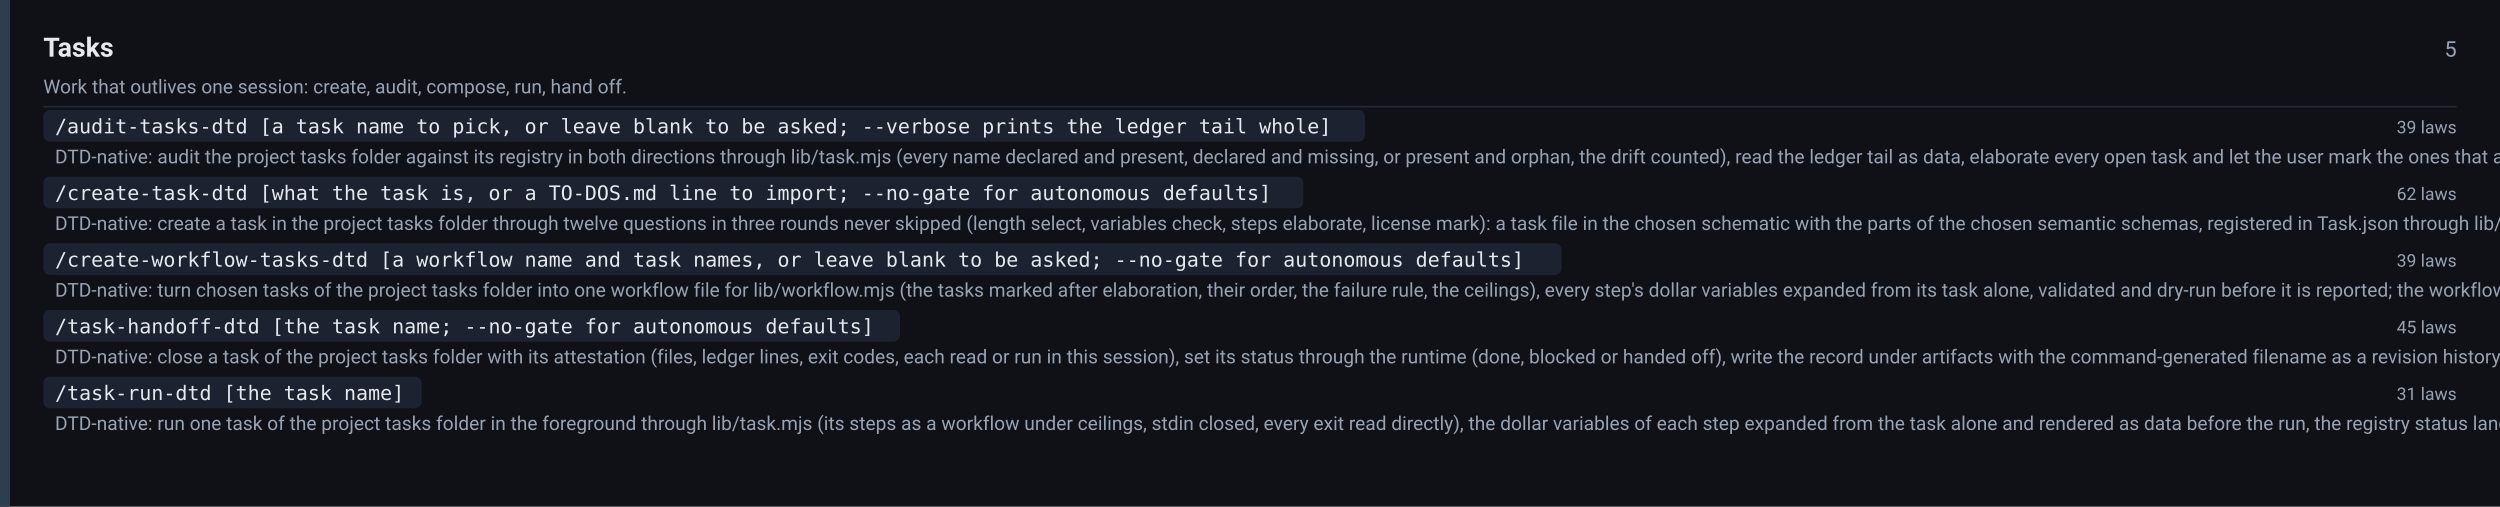
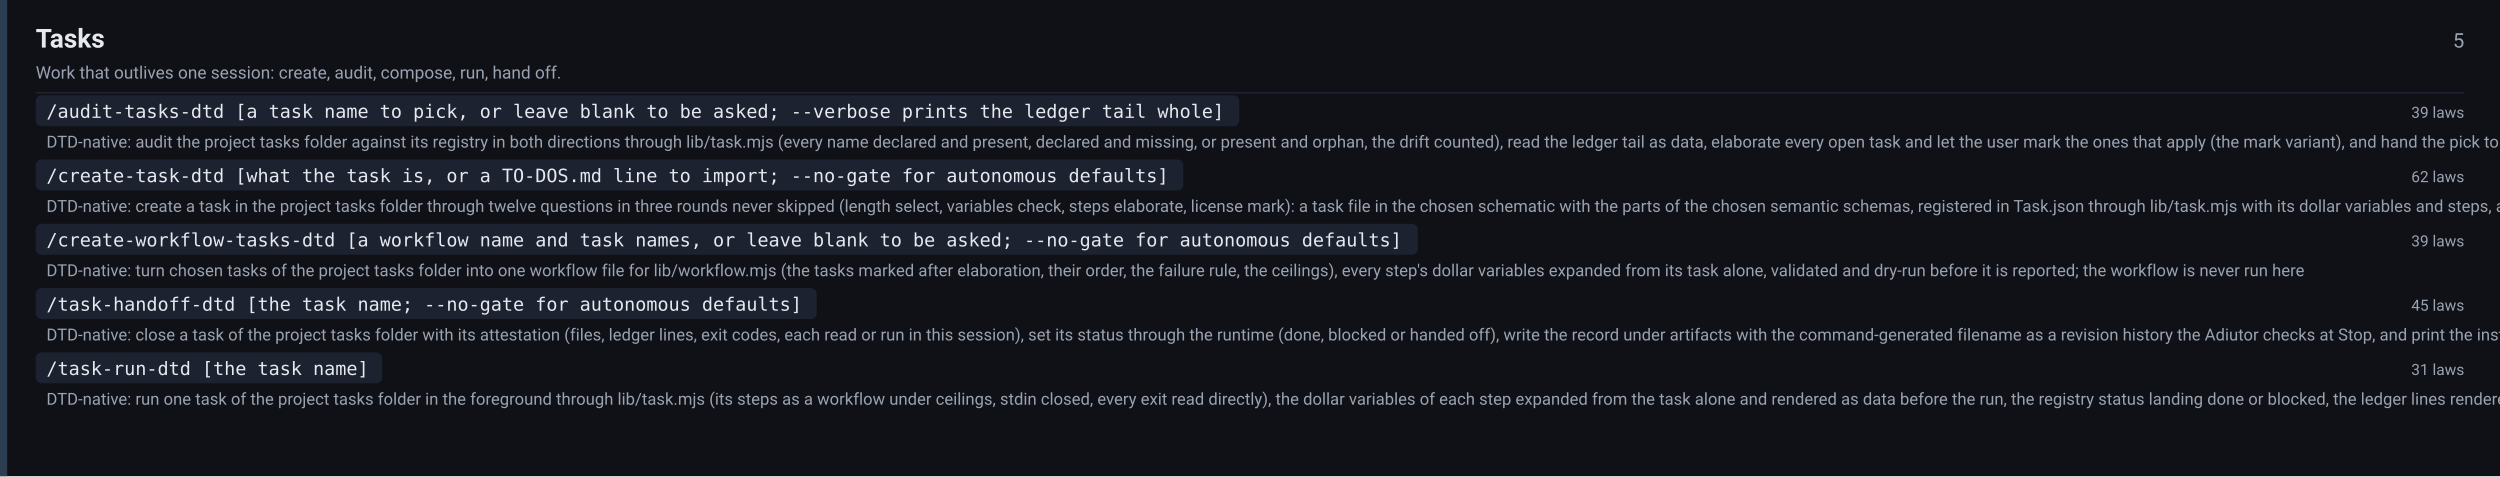
- <svg xmlns="http://www.w3.org/2000/svg" width="1500" height="304" viewBox="0 0 1500 304" font-family="-apple-system,BlinkMacSystemFont,Segoe UI,Roboto,Helvetica,Arial,sans-serif">
-   <rect width="1500" height="304" fill="#0f1117" />
-   <rect x="0" y="0" width="6" height="304" fill="#2c3e50" />
-   <text x="26" y="34" font-size="16" font-weight="600" fill="#e6e9ef">Tasks</text>
-   <text x="1474" y="34" font-size="13" fill="#9aa3b2" text-anchor="end">5</text>
-   <text x="26" y="56" font-size="11.5" fill="#9aa3b2">Work that outlives one session: create, audit, compose, run, hand off.</text>
-   <line x1="26" y1="64" x2="1474" y2="64" stroke="#242938" stroke-width="1" />
-   <rect x="26" y="66" width="793" height="19" rx="4" fill="#1d2230" />
-   <text x="33" y="80" font-size="12" font-family="ui-monospace,SFMono-Regular,Menlo,Consolas,monospace" fill="#e6e9ef">/audit-tasks-dtd [a task name to pick, or leave blank to be asked; --verbose prints the ledger tail whole]</text>
-   <text x="33" y="98" font-size="11.5" fill="#9aa3b2">DTD-native: audit the project tasks folder against its registry in both directions through lib/task.mjs (every name declared and present, declared and missing, or present and orphan, the drift counted), read the ledger tail as data, elaborate every open task and let the user mark the ones that apply (the mark variant), and hand the pick to task-run; this command runs no task</text>
-   <text x="1474" y="80" font-size="10.5" fill="#9aa3b2" text-anchor="end">39 laws</text>
-   <rect x="26" y="106" width="756" height="19" rx="4" fill="#1d2230" />
-   <text x="33" y="120" font-size="12" font-family="ui-monospace,SFMono-Regular,Menlo,Consolas,monospace" fill="#e6e9ef">/create-task-dtd [what the task is, or a TO-DOS.md line to import; --no-gate for autonomous defaults]</text>
-   <text x="33" y="138" font-size="11.5" fill="#9aa3b2">DTD-native: create a task in the project tasks folder through twelve questions in three rounds never skipped (length select, variables check, steps elaborate, license mark): a task file in the chosen schematic with the parts of the chosen semantic schemas, registered in Task.json through lib/task.mjs with its dollar variables and steps, a todo line imported when named, proven by lib/schematic.mjs check and a planted over-length step the registry refuses</text>
-   <text x="1474" y="120" font-size="10.5" fill="#9aa3b2" text-anchor="end">62 laws</text>
-   <rect x="26" y="146" width="911" height="19" rx="4" fill="#1d2230" />
-   <text x="33" y="160" font-size="12" font-family="ui-monospace,SFMono-Regular,Menlo,Consolas,monospace" fill="#e6e9ef">/create-workflow-tasks-dtd [a workflow name and task names, or leave blank to be asked; --no-gate for autonomous defaults]</text>
-   <text x="33" y="178" font-size="11.5" fill="#9aa3b2">DTD-native: turn chosen tasks of the project tasks folder into one workflow file for lib/workflow.mjs (the tasks marked after elaboration, their order, the failure rule, the ceilings), every step's dollar variables expanded from its task alone, validated and dry-run before it is reported; the workflow is never run here</text>
-   <text x="1474" y="160" font-size="10.5" fill="#9aa3b2" text-anchor="end">39 laws</text>
-   <rect x="26" y="186" width="514" height="19" rx="4" fill="#1d2230" />
-   <text x="33" y="200" font-size="12" font-family="ui-monospace,SFMono-Regular,Menlo,Consolas,monospace" fill="#e6e9ef">/task-handoff-dtd [the task name; --no-gate for autonomous defaults]</text>
-   <text x="33" y="218" font-size="11.5" fill="#9aa3b2">DTD-native: close a task of the project tasks folder with its attestation (files, ledger lines, exit codes, each read or run in this session), set its status through the runtime (done, blocked or handed off), write the record under artifacts with the command-generated filename as a revision history the Adiutor checks at Stop, and print the instruction for the next session; the four questions cover outcome, attestation, the next step and the record</text>
-   <text x="1474" y="200" font-size="10.5" fill="#9aa3b2" text-anchor="end">45 laws</text>
-   <rect x="26" y="226" width="227" height="19" rx="4" fill="#1d2230" />
-   <text x="33" y="240" font-size="12" font-family="ui-monospace,SFMono-Regular,Menlo,Consolas,monospace" fill="#e6e9ef">/task-run-dtd [the task name]</text>
-   <text x="33" y="258" font-size="11.5" fill="#9aa3b2">DTD-native: run one task of the project tasks folder in the foreground through lib/task.mjs (its steps as a workflow under ceilings, stdin closed, every exit read directly), the dollar variables of each step expanded from the task alone and rendered as data before the run, the registry status landing done or blocked, the ledger lines rendered</text>
-   <text x="1474" y="240" font-size="10.5" fill="#9aa3b2" text-anchor="end">31 laws</text>
+ <svg xmlns="http://www.w3.org/2000/svg" width="2100" height="400" viewBox="0 0 2100 400" font-family="-apple-system,BlinkMacSystemFont,Segoe UI,Roboto,Helvetica,Arial,sans-serif">
+   <rect width="2100" height="400" fill="#0f1117" />
+   <rect x="0" y="0" width="6" height="400" fill="#2c3e50" />
+   <text x="30" y="40" font-size="22" font-weight="600" fill="#e6e9ef">Tasks</text>
+   <text x="2070" y="40" font-size="17" fill="#9aa3b2" text-anchor="end">5</text>
+   <text x="30" y="66" font-size="14.5" fill="#9aa3b2">Work that outlives one session: create, audit, compose, run, hand off.</text>
+   <line x1="30" y1="78" x2="2070" y2="78" stroke="#242938" stroke-width="1" />
+   <rect x="30" y="80" width="1011" height="26" rx="5" fill="#1d2230" />
+   <text x="39" y="99" font-size="15.5" font-family="ui-monospace,SFMono-Regular,Menlo,Consolas,monospace" fill="#e6e9ef">/audit-tasks-dtd [a task name to pick, or leave blank to be asked; --verbose prints the ledger tail whole]</text>
+   <text x="39" y="124" font-size="14" fill="#9aa3b2">DTD-native: audit the project tasks folder against its registry in both directions through lib/task.mjs (every name declared and present, declared and missing, or present and orphan, the drift counted), read the ledger tail as data, elaborate every open task and let the user mark the ones that apply (the mark variant), and hand the pick to task-run; this command runs no task</text>
+   <text x="2070" y="99" font-size="13" fill="#9aa3b2" text-anchor="end">39 laws</text>
+   <rect x="30" y="134" width="964" height="26" rx="5" fill="#1d2230" />
+   <text x="39" y="153" font-size="15.5" font-family="ui-monospace,SFMono-Regular,Menlo,Consolas,monospace" fill="#e6e9ef">/create-task-dtd [what the task is, or a TO-DOS.md line to import; --no-gate for autonomous defaults]</text>
+   <text x="39" y="178" font-size="14" fill="#9aa3b2">DTD-native: create a task in the project tasks folder through twelve questions in three rounds never skipped (length select, variables check, steps elaborate, license mark): a task file in the chosen schematic with the parts of the chosen semantic schemas, registered in Task.json through lib/task.mjs with its dollar variables and steps, a todo line imported when named, proven by lib/schematic.mjs check and a planted over-length step the registry refuses</text>
+   <text x="2070" y="153" font-size="13" fill="#9aa3b2" text-anchor="end">62 laws</text>
+   <rect x="30" y="188" width="1161" height="26" rx="5" fill="#1d2230" />
+   <text x="39" y="207" font-size="15.5" font-family="ui-monospace,SFMono-Regular,Menlo,Consolas,monospace" fill="#e6e9ef">/create-workflow-tasks-dtd [a workflow name and task names, or leave blank to be asked; --no-gate for autonomous defaults]</text>
+   <text x="39" y="232" font-size="14" fill="#9aa3b2">DTD-native: turn chosen tasks of the project tasks folder into one workflow file for lib/workflow.mjs (the tasks marked after elaboration, their order, the failure rule, the ceilings), every step's dollar variables expanded from its task alone, validated and dry-run before it is reported; the workflow is never run here</text>
+   <text x="2070" y="207" font-size="13" fill="#9aa3b2" text-anchor="end">39 laws</text>
+   <rect x="30" y="242" width="656" height="26" rx="5" fill="#1d2230" />
+   <text x="39" y="261" font-size="15.5" font-family="ui-monospace,SFMono-Regular,Menlo,Consolas,monospace" fill="#e6e9ef">/task-handoff-dtd [the task name; --no-gate for autonomous defaults]</text>
+   <text x="39" y="286" font-size="14" fill="#9aa3b2">DTD-native: close a task of the project tasks folder with its attestation (files, ledger lines, exit codes, each read or run in this session), set its status through the runtime (done, blocked or handed off), write the record under artifacts with the command-generated filename as a revision history the Adiutor checks at Stop, and print the instruction for the next session; the four questions cover outcome, attestation, the next step and the record</text>
+   <text x="2070" y="261" font-size="13" fill="#9aa3b2" text-anchor="end">45 laws</text>
+   <rect x="30" y="296" width="291" height="26" rx="5" fill="#1d2230" />
+   <text x="39" y="315" font-size="15.5" font-family="ui-monospace,SFMono-Regular,Menlo,Consolas,monospace" fill="#e6e9ef">/task-run-dtd [the task name]</text>
+   <text x="39" y="340" font-size="14" fill="#9aa3b2">DTD-native: run one task of the project tasks folder in the foreground through lib/task.mjs (its steps as a workflow under ceilings, stdin closed, every exit read directly), the dollar variables of each step expanded from the task alone and rendered as data before the run, the registry status landing done or blocked, the ledger lines rendered</text>
+   <text x="2070" y="315" font-size="13" fill="#9aa3b2" text-anchor="end">31 laws</text>
</svg>
